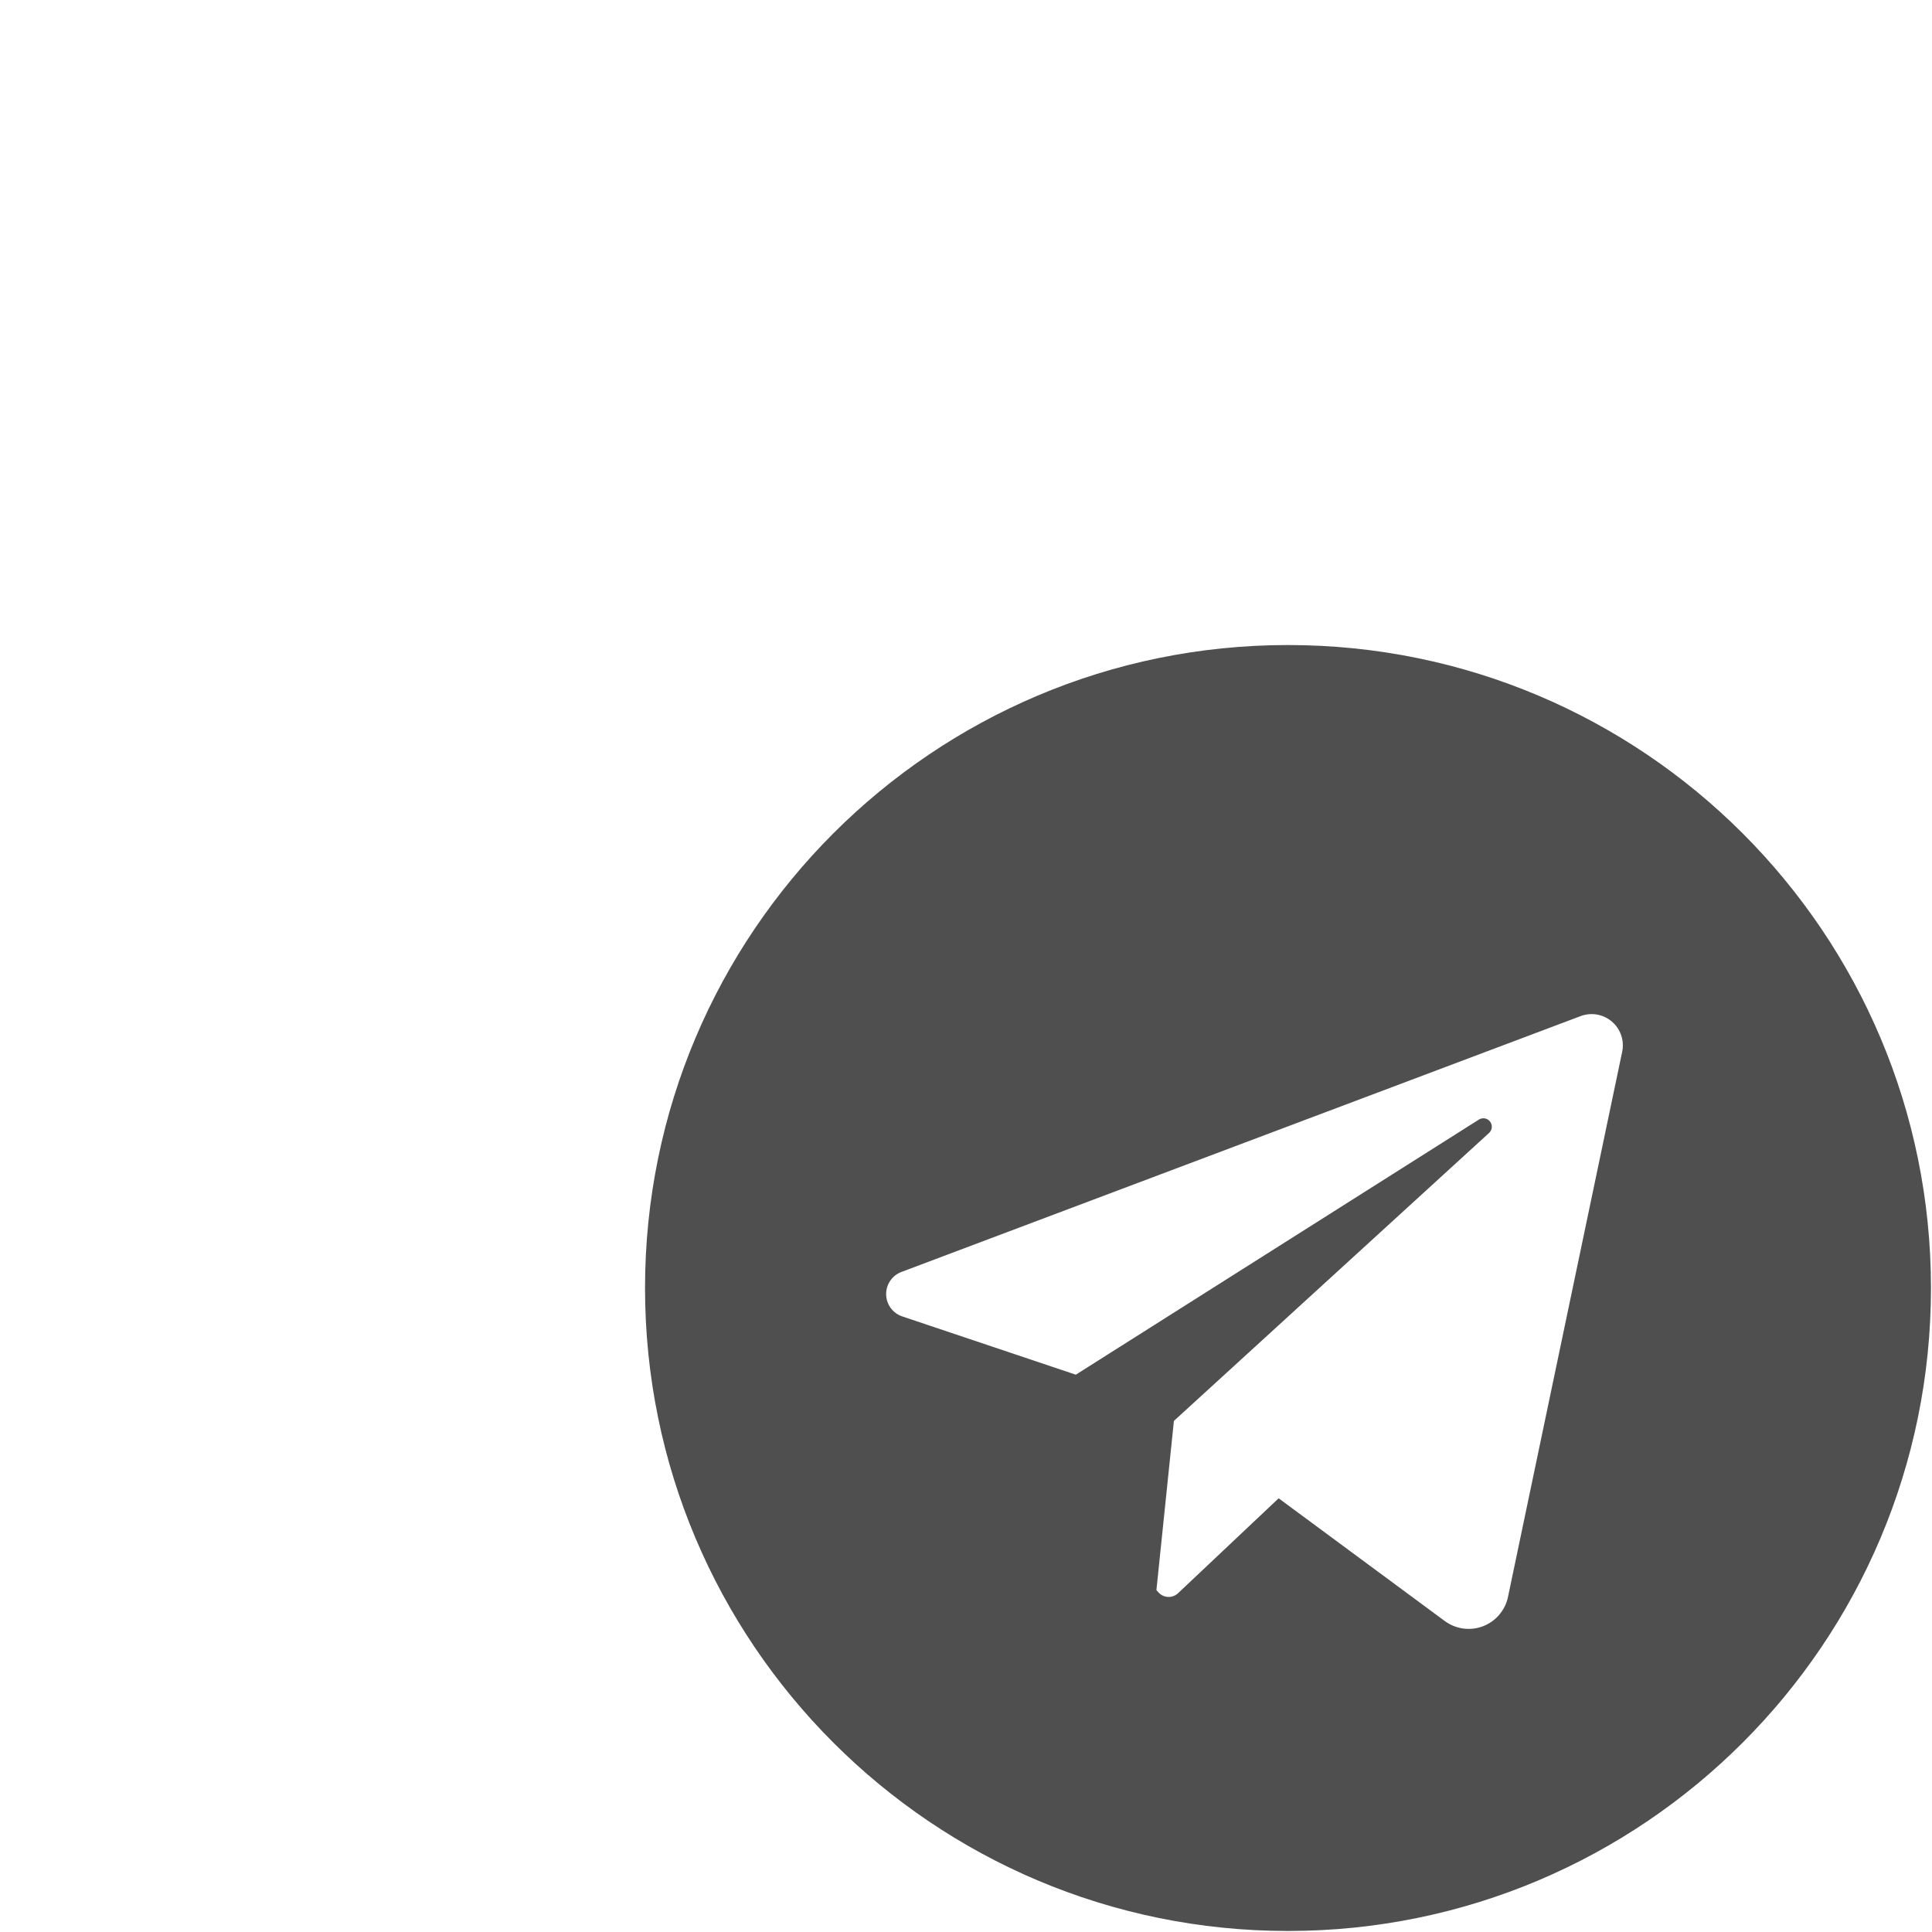
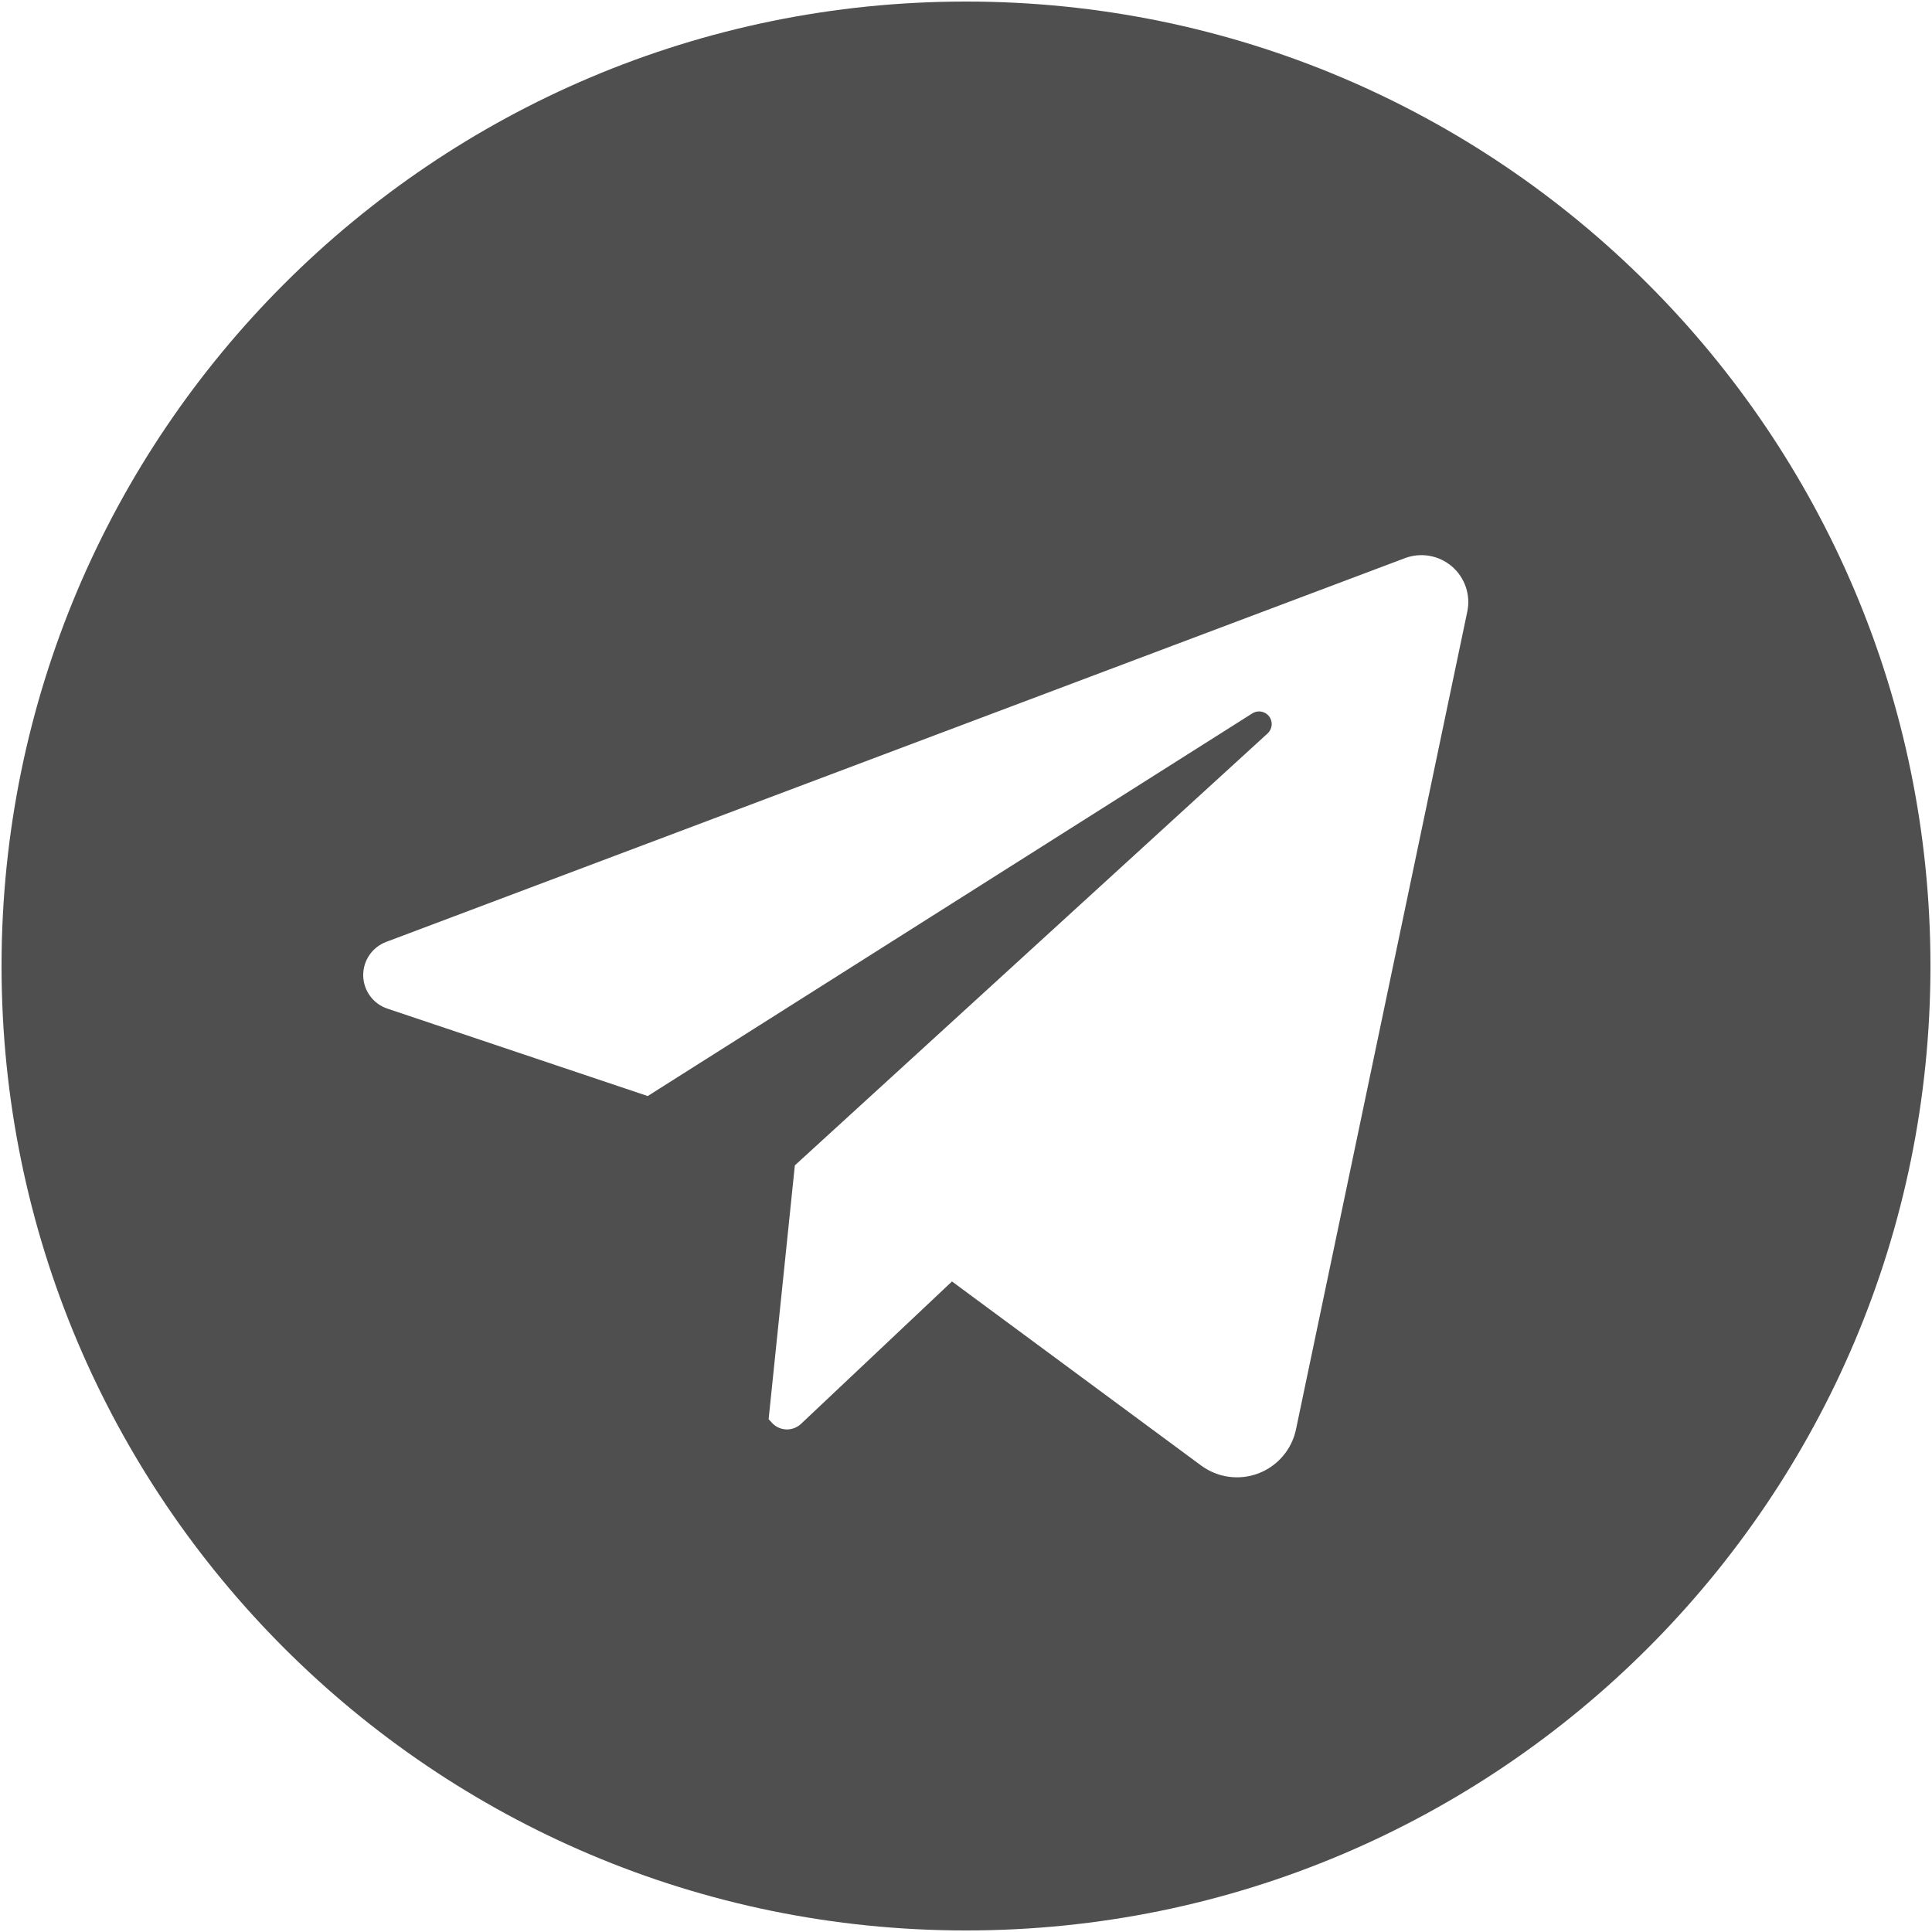
- <svg xmlns="http://www.w3.org/2000/svg" version="1.1" width="400" height="400" viewBox="0 0 300 300" xml:space="preserve">
+ <svg xmlns="http://www.w3.org/2000/svg" version="1.1" width="400" height="400" viewBox="100 100 200 200" xml:space="preserve">
  <defs>
</defs>
  <g transform="matrix(0.39 0 0 0.39 200 200)" id="Layer_1">
    <path style="stroke: none; stroke-width: 1; stroke-dasharray: none; stroke-linecap: butt; stroke-dashoffset: 0; stroke-linejoin: miter; stroke-miterlimit: 4; fill: rgb(79,79,79); fill-rule: nonzero; opacity: 1;" transform=" translate(-256, -256)" d="M 256 0 C 114.615 0 0 114.615 0 256 S 114.615 512 256 512 S 512 397.385 512 256 S 397.385 0 256 0 Z M 389.059 161.936 L 343.591 379 a 16.007 16.007 0 0 1 -25.177 9.593 l -66.136 -48.861 l -40.068 37.8 a 5.429 5.429 0 0 1 -7.74 -0.294 l -0.861 -0.946 l 6.962 -67.375 L 336.055 194.266 a 3.358 3.358 0 0 0 -4.061 -5.317 L 171.515 290.519 L 102.4 267.307 a 9.393 9.393 0 0 1 -0.32 -17.694 L 372.5 147.744 A 12.441 12.441 0 0 1 389.059 161.936 Z" stroke-linecap="round" />
  </g>
</svg>
